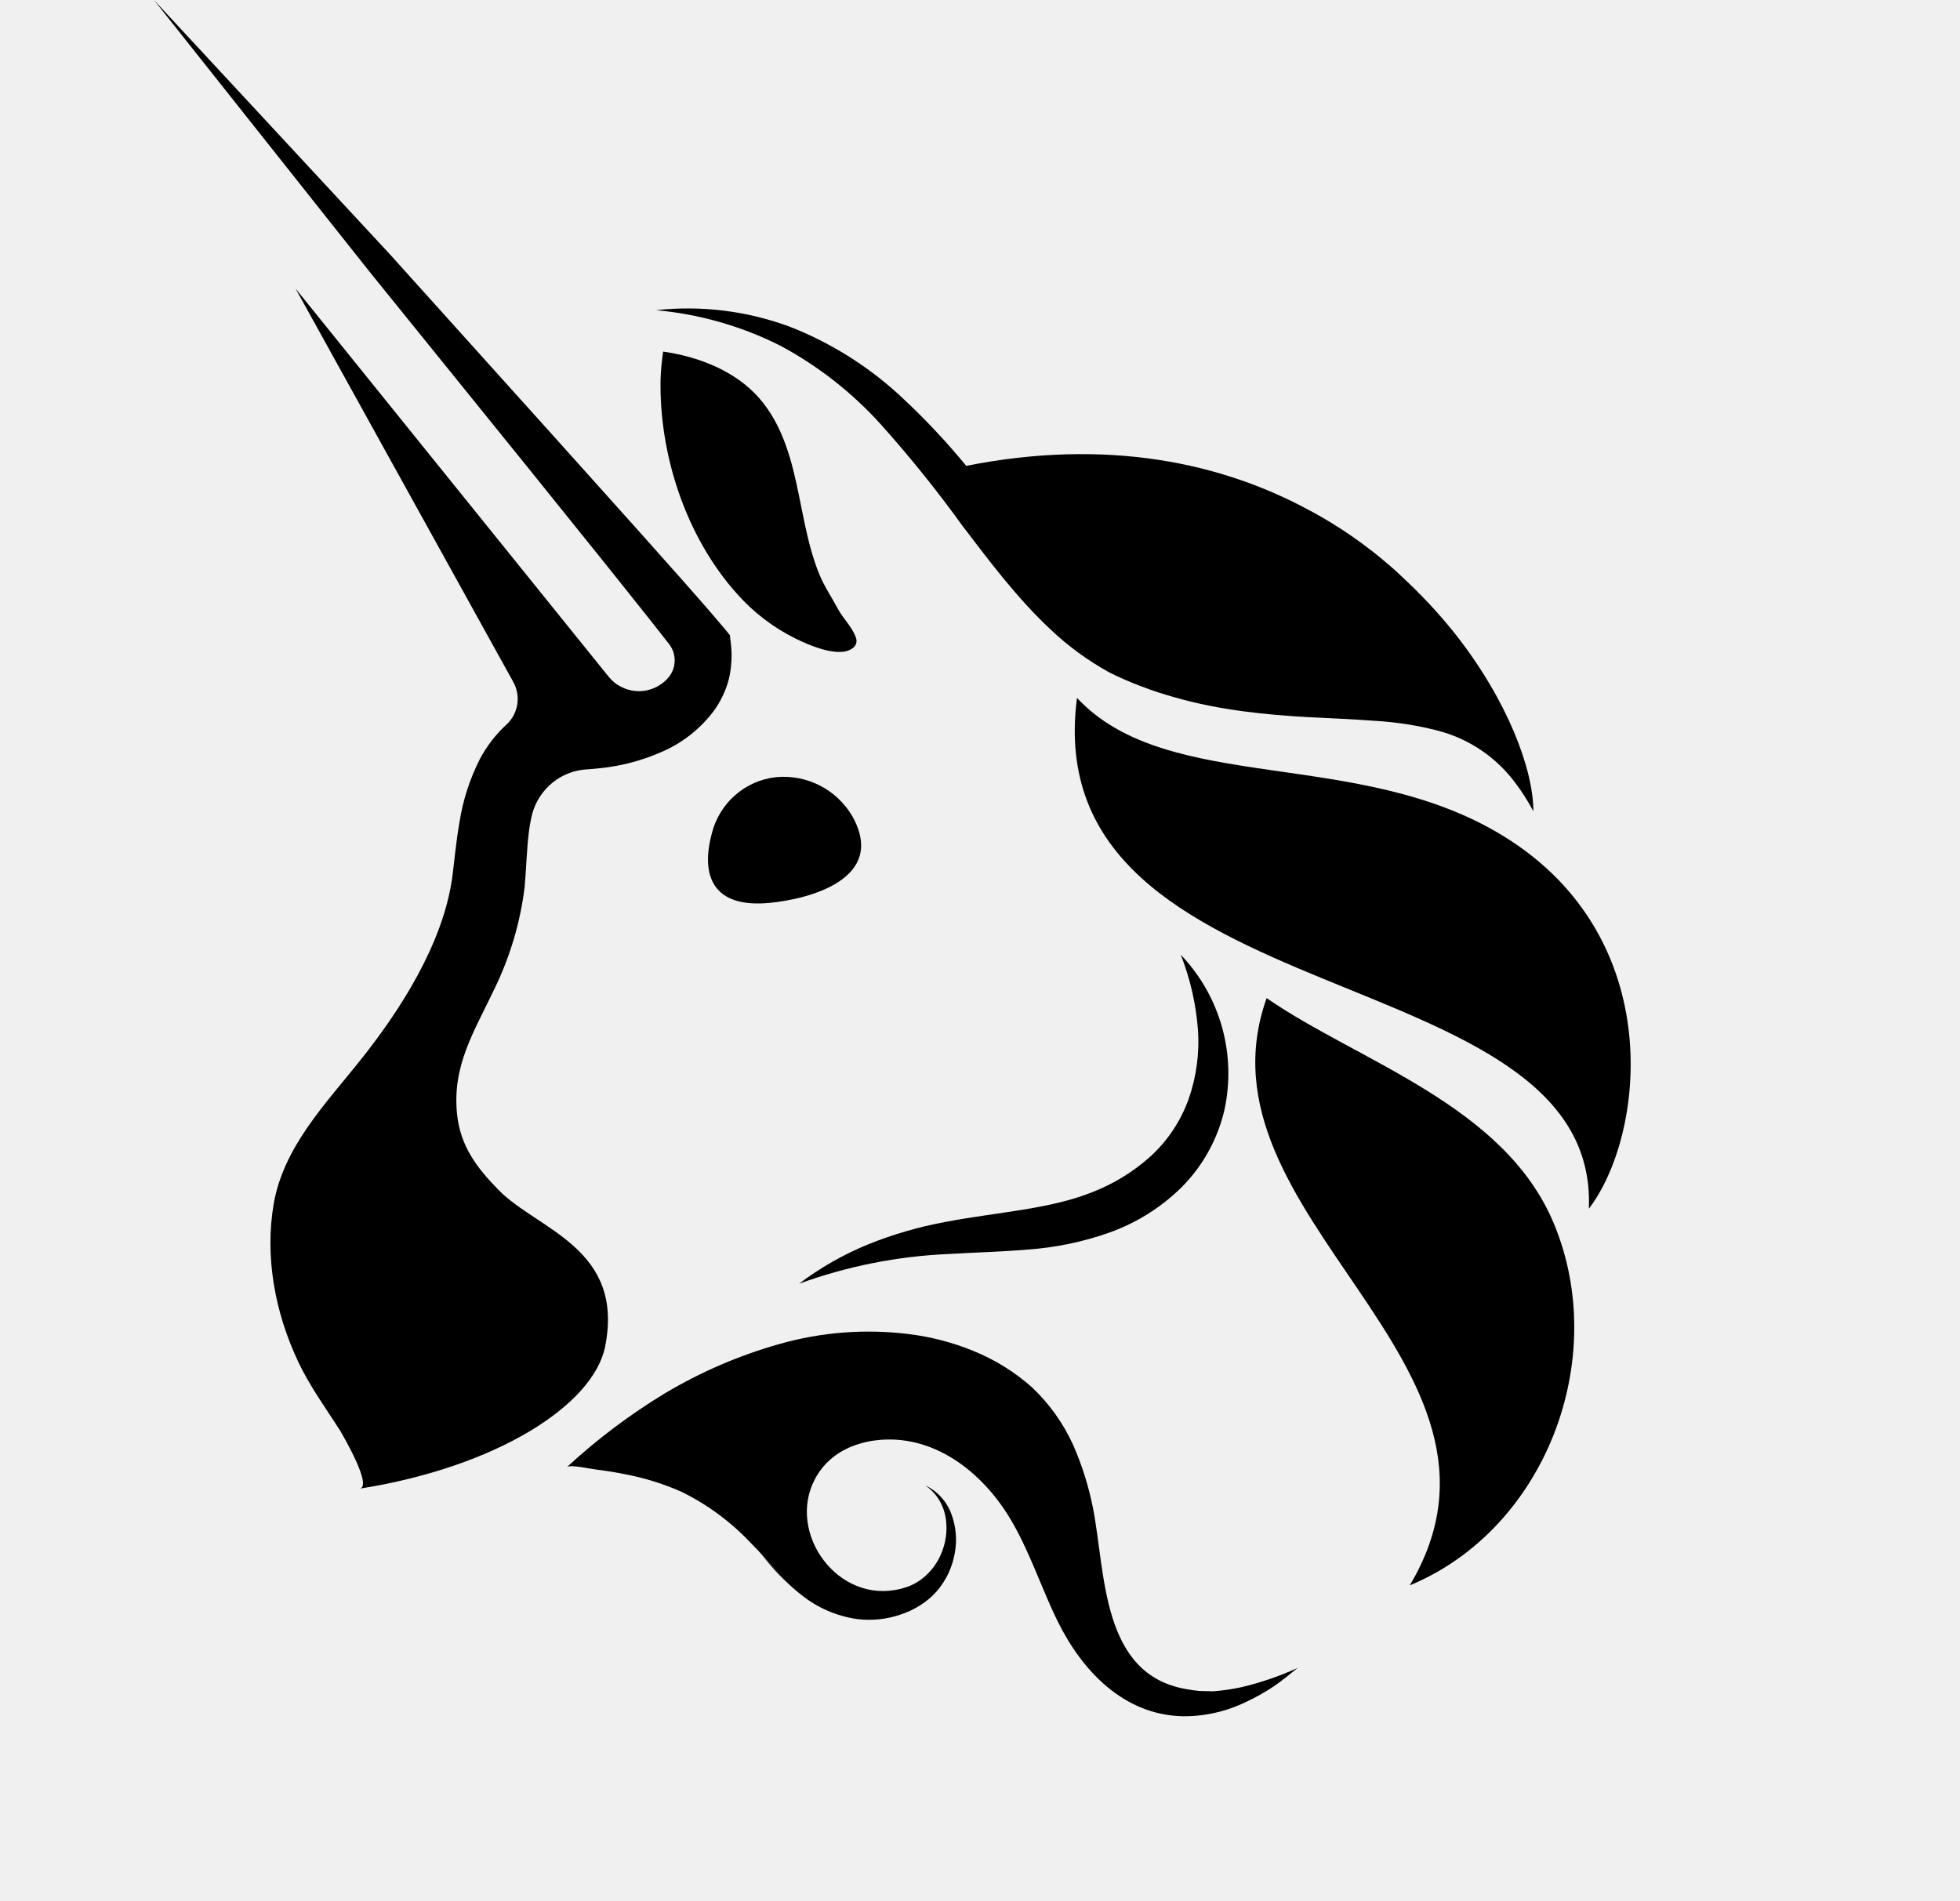
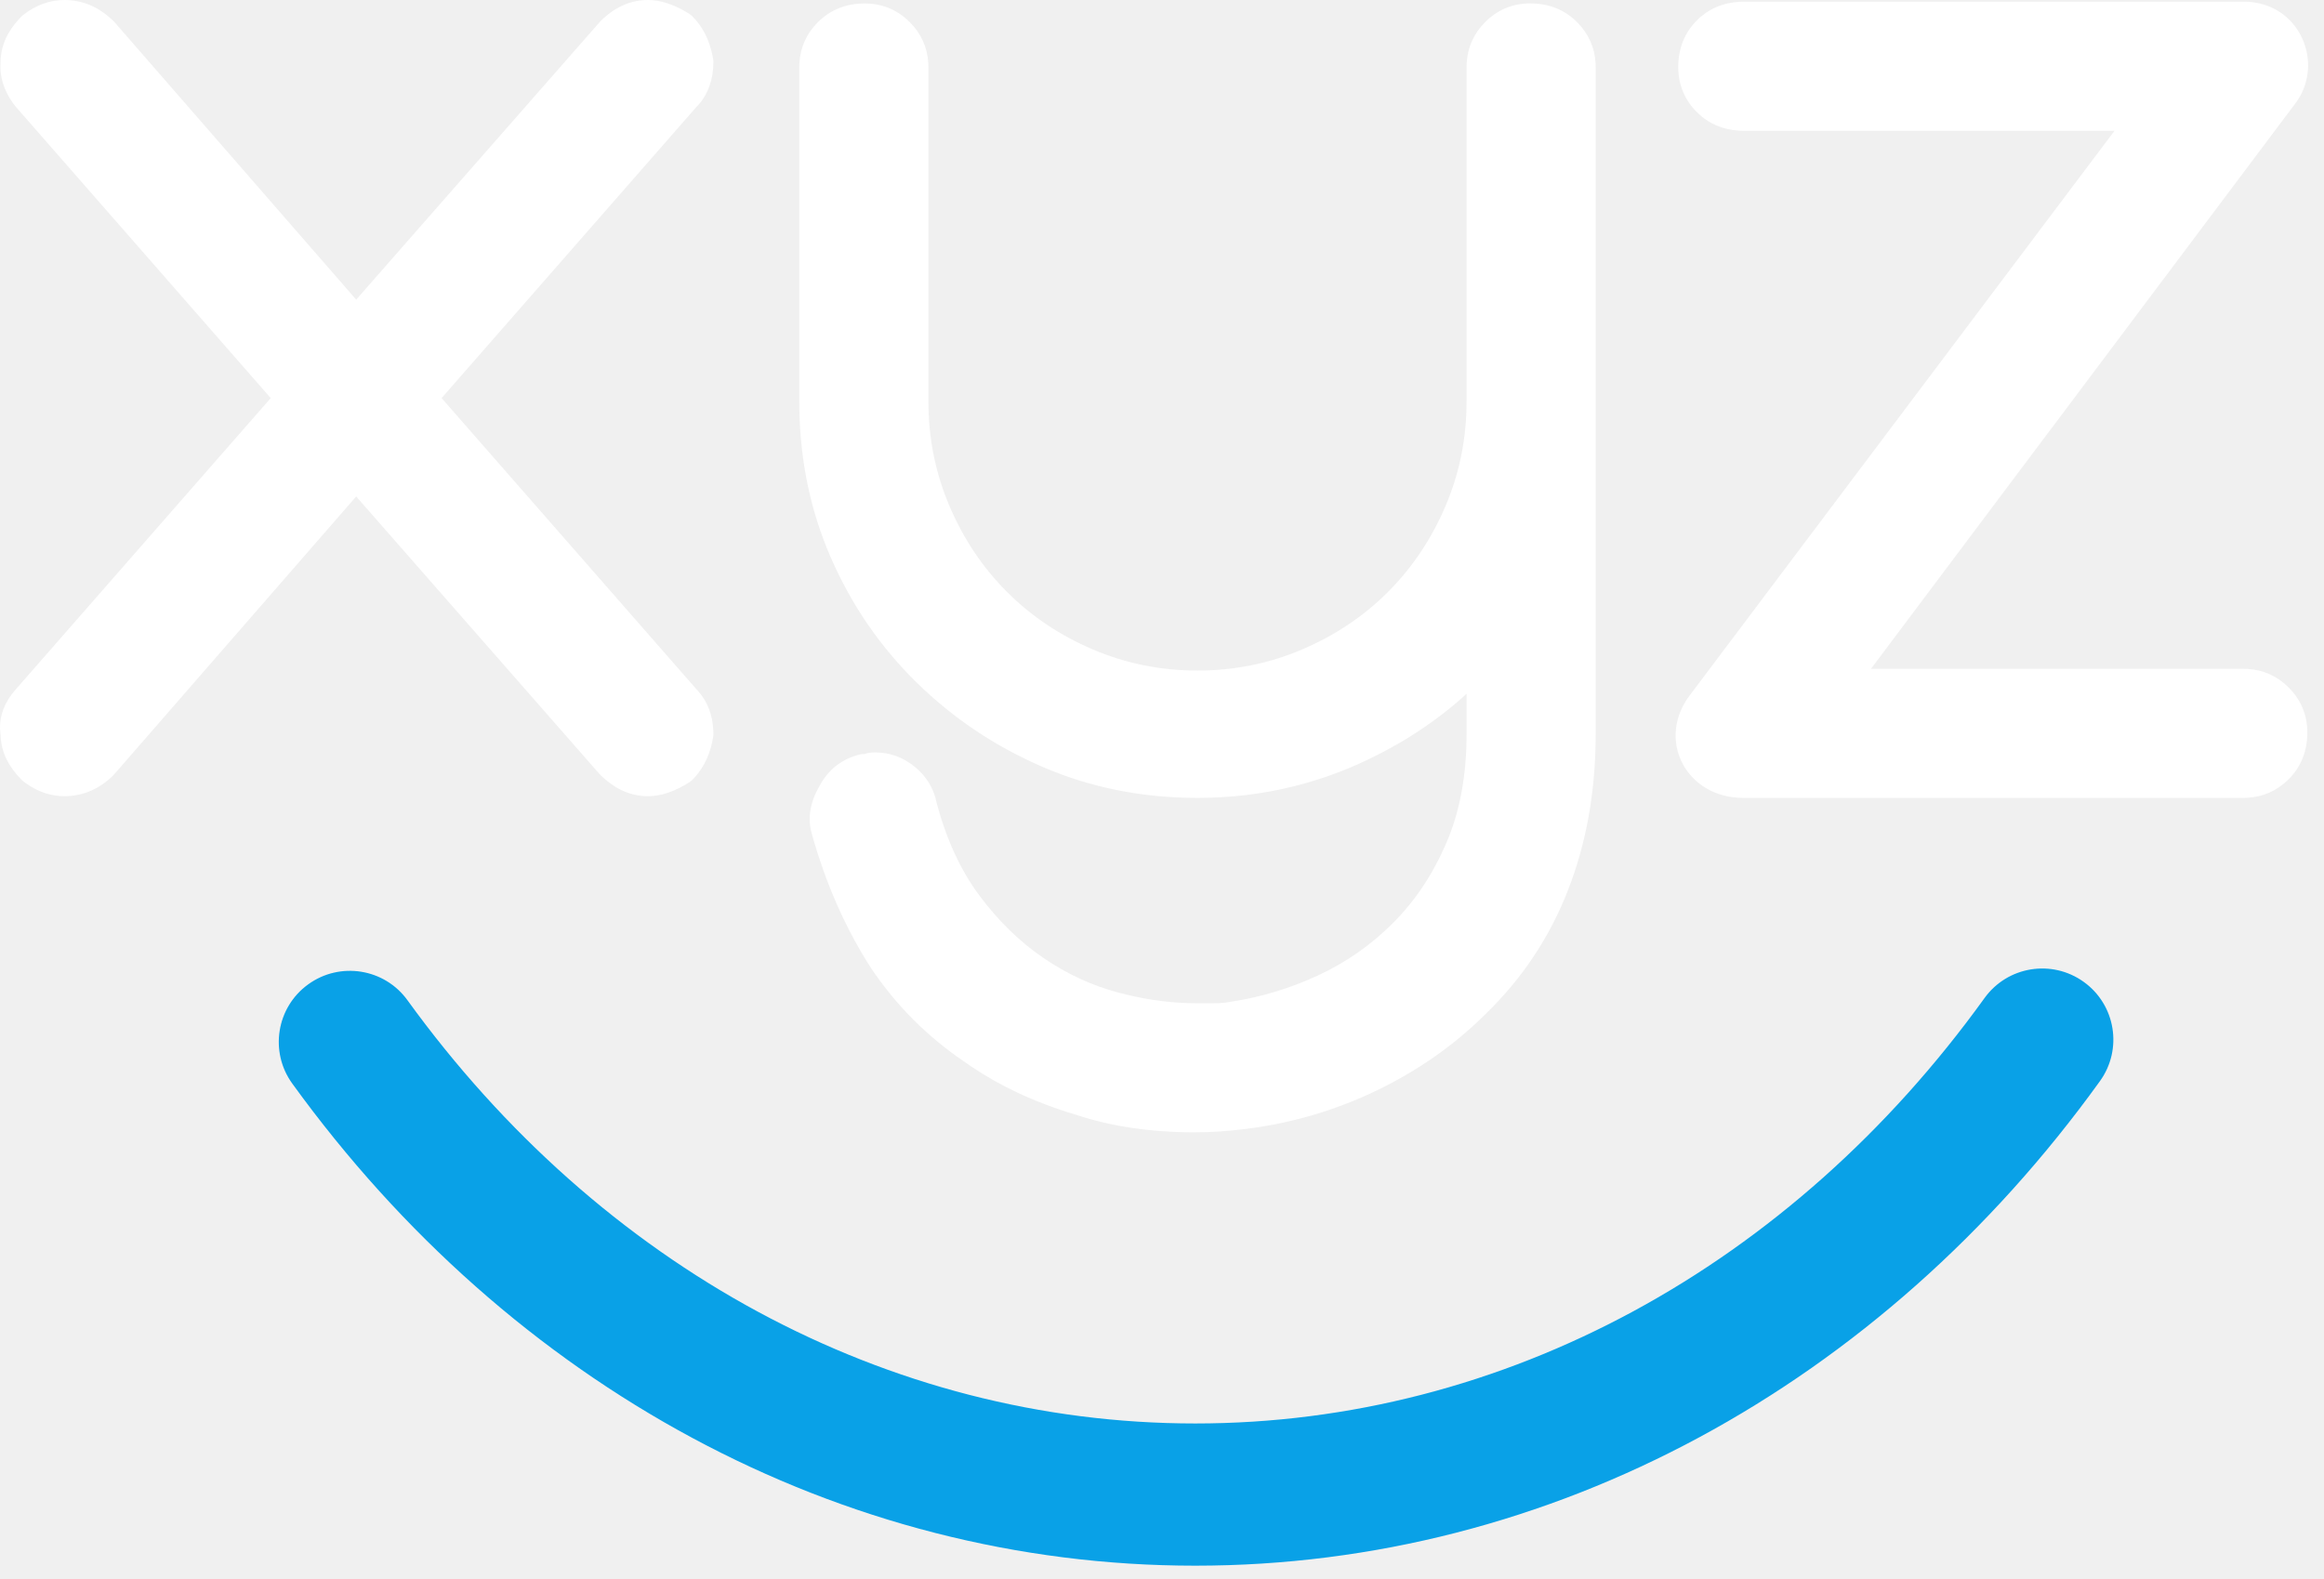
- <svg xmlns="http://www.w3.org/2000/svg" width="33" height="32" viewBox="0 0 33 32" fill="none">
-   <path d="M14.346 13.736C14.953 14.809 13.596 15.142 12.96 15.203C11.995 15.297 11.796 14.739 11.984 14.037C12.046 13.786 12.183 13.56 12.377 13.39C12.571 13.219 12.812 13.113 13.069 13.086C13.321 13.062 13.575 13.111 13.801 13.226C14.027 13.341 14.216 13.518 14.346 13.736Z" fill="black" />
-   <path d="M18.133 11.752C17.428 17.169 26.932 16.042 26.751 20.353C27.689 19.129 28.092 15.802 25.332 14.09C22.873 12.564 19.669 13.399 18.133 11.752Z" fill="black" />
-   <path d="M23.607 9.71C23.546 9.652 23.482 9.596 23.42 9.539C23.483 9.597 23.546 9.657 23.607 9.71Z" fill="black" />
-   <path d="M25.817 13.658L25.811 13.649C25.725 13.489 25.628 13.336 25.519 13.191C25.198 12.755 24.738 12.442 24.216 12.305C23.869 12.215 23.514 12.159 23.155 12.138C22.792 12.111 22.422 12.096 22.048 12.077C21.298 12.035 20.53 11.958 19.78 11.743C19.593 11.69 19.405 11.631 19.224 11.56C19.131 11.527 19.043 11.49 18.951 11.45C18.858 11.411 18.763 11.366 18.669 11.318C18.317 11.123 17.99 10.885 17.697 10.608C17.12 10.069 16.666 9.457 16.211 8.863C15.783 8.268 15.323 7.696 14.833 7.149C14.35 6.614 13.78 6.166 13.146 5.825C12.49 5.493 11.777 5.289 11.045 5.223C11.804 5.14 12.572 5.234 13.289 5.498C14.013 5.78 14.674 6.202 15.236 6.74C15.603 7.085 15.948 7.454 16.268 7.844C18.649 7.373 20.58 7.792 22.064 8.603L22.098 8.62C22.57 8.878 23.013 9.187 23.418 9.541C23.482 9.598 23.546 9.654 23.605 9.712C23.921 10.004 24.215 10.318 24.485 10.654L24.506 10.681C25.383 11.796 25.816 12.955 25.817 13.658Z" fill="black" />
-   <path d="M25.816 13.658L25.811 13.646L25.816 13.658Z" fill="black" />
-   <path d="M11.165 5.92C11.773 6.008 12.393 6.251 12.792 6.715C13.191 7.178 13.338 7.781 13.454 8.354C13.547 8.799 13.622 9.252 13.796 9.673C13.88 9.878 14.004 10.058 14.107 10.252C14.193 10.413 14.348 10.558 14.408 10.73C14.419 10.755 14.423 10.782 14.42 10.809C14.417 10.836 14.406 10.861 14.39 10.883C14.178 11.118 13.607 10.857 13.391 10.751C13.018 10.566 12.684 10.31 12.408 9.998C11.542 9.032 11.095 7.643 11.122 6.379C11.128 6.225 11.143 6.072 11.165 5.92Z" fill="black" />
-   <path d="M21.326 16.807C20.014 20.486 25.966 22.954 23.736 26.695C26.025 25.746 27.111 22.878 26.162 20.603C25.331 18.605 22.875 17.877 21.326 16.807Z" fill="black" />
-   <path d="M13.453 21.616C13.811 21.346 14.202 21.123 14.617 20.953C15.036 20.784 15.471 20.658 15.916 20.576C16.798 20.407 17.671 20.366 18.404 20.069C18.766 19.927 19.099 19.72 19.387 19.457C19.666 19.197 19.879 18.874 20.01 18.515C20.143 18.137 20.198 17.734 20.169 17.334C20.136 16.903 20.039 16.48 19.881 16.078C20.208 16.419 20.446 16.837 20.574 17.293C20.702 17.748 20.716 18.229 20.615 18.692C20.501 19.181 20.253 19.63 19.9 19.986C19.551 20.332 19.129 20.596 18.666 20.759C18.225 20.914 17.764 21.009 17.297 21.041C16.847 21.079 16.412 21.089 15.984 21.115C15.12 21.151 14.266 21.32 13.453 21.616Z" fill="black" />
-   <path d="M21.849 28.085C21.717 28.19 21.585 28.302 21.44 28.4C21.293 28.497 21.14 28.583 20.981 28.657C20.65 28.819 20.286 28.902 19.918 28.899C18.921 28.88 18.216 28.134 17.803 27.291C17.522 26.717 17.328 26.096 16.994 25.549C16.517 24.766 15.7 24.136 14.744 24.253C14.354 24.302 13.989 24.478 13.772 24.818C13.202 25.706 14.02 26.95 15.064 26.774C15.153 26.76 15.239 26.736 15.323 26.702C15.405 26.667 15.483 26.62 15.552 26.562C15.698 26.44 15.808 26.281 15.87 26.101C15.939 25.913 15.954 25.71 15.914 25.514C15.871 25.309 15.751 25.129 15.579 25.012C15.779 25.106 15.935 25.275 16.014 25.483C16.096 25.697 16.118 25.929 16.075 26.154C16.034 26.389 15.931 26.608 15.777 26.789C15.695 26.882 15.601 26.963 15.496 27.029C15.392 27.095 15.281 27.148 15.165 27.186C14.93 27.267 14.679 27.293 14.432 27.263C14.085 27.213 13.758 27.071 13.485 26.85C13.163 26.594 12.923 26.259 12.631 25.971C12.297 25.618 11.902 25.329 11.467 25.116C11.166 24.984 10.852 24.886 10.529 24.825C10.367 24.791 10.203 24.766 10.039 24.745C9.964 24.738 9.596 24.656 9.545 24.704C10.052 24.235 10.605 23.819 11.195 23.461C11.801 23.1 12.451 22.82 13.13 22.629C13.833 22.43 14.569 22.374 15.294 22.463C15.668 22.508 16.034 22.603 16.382 22.745C16.747 22.892 17.084 23.101 17.378 23.363C17.668 23.638 17.903 23.967 18.069 24.332C18.219 24.674 18.331 25.031 18.403 25.397C18.617 26.492 18.538 28.19 19.966 28.441C20.04 28.455 20.115 28.466 20.191 28.473L20.424 28.479C20.585 28.467 20.744 28.444 20.901 28.41C21.227 28.333 21.545 28.224 21.849 28.085Z" fill="black" />
-   <path d="M13.553 26.891L13.516 26.861L13.553 26.891Z" fill="black" />
-   <path d="M12.272 11.434C12.22 11.634 12.129 11.823 12.005 11.988C11.773 12.29 11.467 12.526 11.116 12.671C10.801 12.808 10.467 12.896 10.125 12.933C10.051 12.942 9.974 12.948 9.9 12.954C9.684 12.962 9.476 13.039 9.307 13.175C9.138 13.311 9.016 13.497 8.96 13.707C8.934 13.812 8.915 13.918 8.903 14.024C8.869 14.301 8.863 14.589 8.833 14.938C8.76 15.531 8.589 16.107 8.328 16.644C7.989 17.362 7.608 17.94 7.696 18.767C7.754 19.304 8.028 19.663 8.392 20.035C9.048 20.709 10.517 21.01 10.189 22.672C9.991 23.663 8.354 24.704 6.054 25.067C6.283 25.032 5.76 24.148 5.728 24.092C5.481 23.704 5.211 23.338 5.015 22.917C4.631 22.101 4.453 21.156 4.61 20.262C4.776 19.32 5.47 18.598 6.046 17.879C6.733 17.023 7.453 15.901 7.612 14.79C7.649 14.521 7.676 14.184 7.736 13.848C7.793 13.477 7.909 13.117 8.079 12.782C8.195 12.563 8.348 12.365 8.531 12.197C8.626 12.108 8.689 11.99 8.709 11.861C8.73 11.732 8.706 11.6 8.643 11.485L4.976 4.859L10.243 11.389C10.303 11.465 10.379 11.527 10.466 11.569C10.552 11.612 10.646 11.636 10.743 11.638C10.839 11.64 10.934 11.621 11.023 11.581C11.111 11.542 11.189 11.484 11.252 11.411C11.319 11.333 11.357 11.234 11.359 11.131C11.362 11.028 11.329 10.927 11.266 10.846C10.922 10.404 10.558 9.954 10.206 9.511L8.88 7.863L6.22 4.573L2.592 0L6.561 4.278L9.393 7.424L10.806 9C11.275 9.53 11.743 10.044 12.212 10.601L12.289 10.695L12.306 10.841C12.329 11.039 12.317 11.24 12.272 11.434Z" fill="black" />
-   <path d="M13.486 26.847C13.231 26.649 13.005 26.417 12.812 26.158C13.019 26.405 13.244 26.635 13.486 26.847Z" fill="black" />
+ <svg xmlns="http://www.w3.org/2000/svg" width="53" height="36" viewBox="0 0 53 36">
+   <g fill="none" fill-rule="evenodd">
+     <g fill-rule="nonzero">
+       <g>
+         <path fill="#FFF" d="M34.899.078c.421 0 .783.143 1.066.426.262.262.406.583.424.948l.001.079v15.22l-.002.222c-.023 1.198-.23 2.304-.623 3.317-.419 1.082-1.048 2.03-1.882 2.837-.701.7-1.522 1.279-2.462 1.736-.94.456-1.934.752-2.982.886-.213.026-.413.047-.6.06-.19.013-.392.02-.607.02-.994 0-1.898-.135-2.7-.402-.456-.135-.9-.303-1.33-.504-.371-.174-.722-.373-1.05-.594l-.162-.112c-.838-.568-1.542-1.272-2.114-2.116-.589-.91-1.043-1.94-1.362-3.08-.106-.354-.037-.73.182-1.105.186-.34.466-.572.828-.682l.079-.022.038-.01h.04l.028-.001.006-.002c.074-.024.154-.036.239-.036.334 0 .64.11.905.326.266.216.436.496.498.81.223.845.55 1.553.978 2.128.433.581.92 1.056 1.46 1.424.54.369 1.11.632 1.71.791.548.146 1.08.225 1.594.24l.171.002h.423l.086-.001c.07-.002.134-.008.2-.017l.1-.017c.67-.1 1.328-.298 1.974-.596.64-.296 1.212-.695 1.717-1.2.502-.502.907-1.11 1.216-1.826.286-.665.44-1.432.458-2.303l.002-.176v-.923l-.11.1c-.426.377-.897.716-1.413 1.018l-.196.111-.18.097c-1.317.7-2.732 1.05-4.238 1.05-1.263 0-2.442-.236-3.534-.708-1.087-.47-2.048-1.115-2.881-1.934-.834-.821-1.487-1.777-1.958-2.866-.447-1.035-.682-2.147-.706-3.335l-.002-.2V1.522l.003-.087c.022-.358.165-.673.423-.93.283-.283.645-.426 1.066-.426.398 0 .746.144 1.027.426.263.262.406.583.424.948l.002.079v7.624l.002.171c.02.777.18 1.515.478 2.216.321.754.759 1.406 1.313 1.96.554.555 1.207.992 1.96 1.313.751.32 1.545.48 2.383.48.84 0 1.633-.16 2.384-.48.753-.321 1.406-.758 1.96-1.312.554-.555.991-1.207 1.313-1.961.298-.7.458-1.439.477-2.216l.003-.167V1.52l.003-.087c.021-.358.165-.673.422-.93.282-.282.63-.426 1.028-.426zm16.268-.04c1.296 0 1.876 1.441 1.16 2.347l-9.658 12.871h8.507l.087.003c.358.022.673.165.93.423.282.281.427.63.427 1.027 0 .422-.143.784-.426 1.066-.263.263-.584.406-.948.424l-.08.002H39.755c-1.316 0-1.996-1.347-1.203-2.361l9.67-12.856h-8.466l-.085-.003c-.382-.02-.711-.162-.973-.423-.281-.281-.425-.63-.425-1.027 0-.422.143-.784.425-1.066.264-.264.597-.406.983-.424l.083-.002h11.404zM14.777 0c.277 0 .567.093.87.272l.083.051.055.044c.239.239.393.544.465.906l.016.092.003.05c0 .391-.118.727-.342.978l-.05.052-5.806 6.636 5.8 6.628.052.057c.214.242.328.544.344.894l.002.088-.003.05c-.058.371-.198.686-.423.936l-.058.06-.055.045c-.333.212-.65.323-.952.323-.375 0-.72-.145-1.034-.435l-.067-.065-5.554-6.337-5.537 6.359-.067.063c-.304.274-.659.415-1.052.415-.306 0-.597-.098-.866-.287l-.072-.054-.03-.026c-.296-.296-.462-.622-.482-.972l-.002-.047-.007-.043c-.037-.315.052-.617.257-.891l.049-.063.053-.062 5.807-6.636L.353 2.427l-.055-.071c-.216-.302-.313-.63-.284-.942 0-.353.146-.683.423-.983L.498.367l.03-.026C.819.116 1.134 0 1.469 0c.396 0 .754.144 1.072.436L2.607.5l5.516 6.335L13.697.48l.066-.063C14.064.142 14.406 0 14.778 0z" transform="translate(-22 -19) translate(22 19)" />
+         <path fill="#09A1E7" d="M45.258 22.767c.524-.727 1.537-.892 2.264-.368.727.523.892 1.537.368 2.263-4.99 6.93-12.501 11.053-20.632 11.053-8.109 0-15.601-4.1-20.592-10.997-.525-.725-.363-1.74.363-2.264.725-.525 1.74-.363 2.264.363 4.4 6.08 10.933 9.654 17.965 9.654 7.052 0 13.6-3.595 18-9.704z" transform="translate(-22 -19) translate(22 19)" />
+       </g>
+     </g>
+   </g>
</svg>
